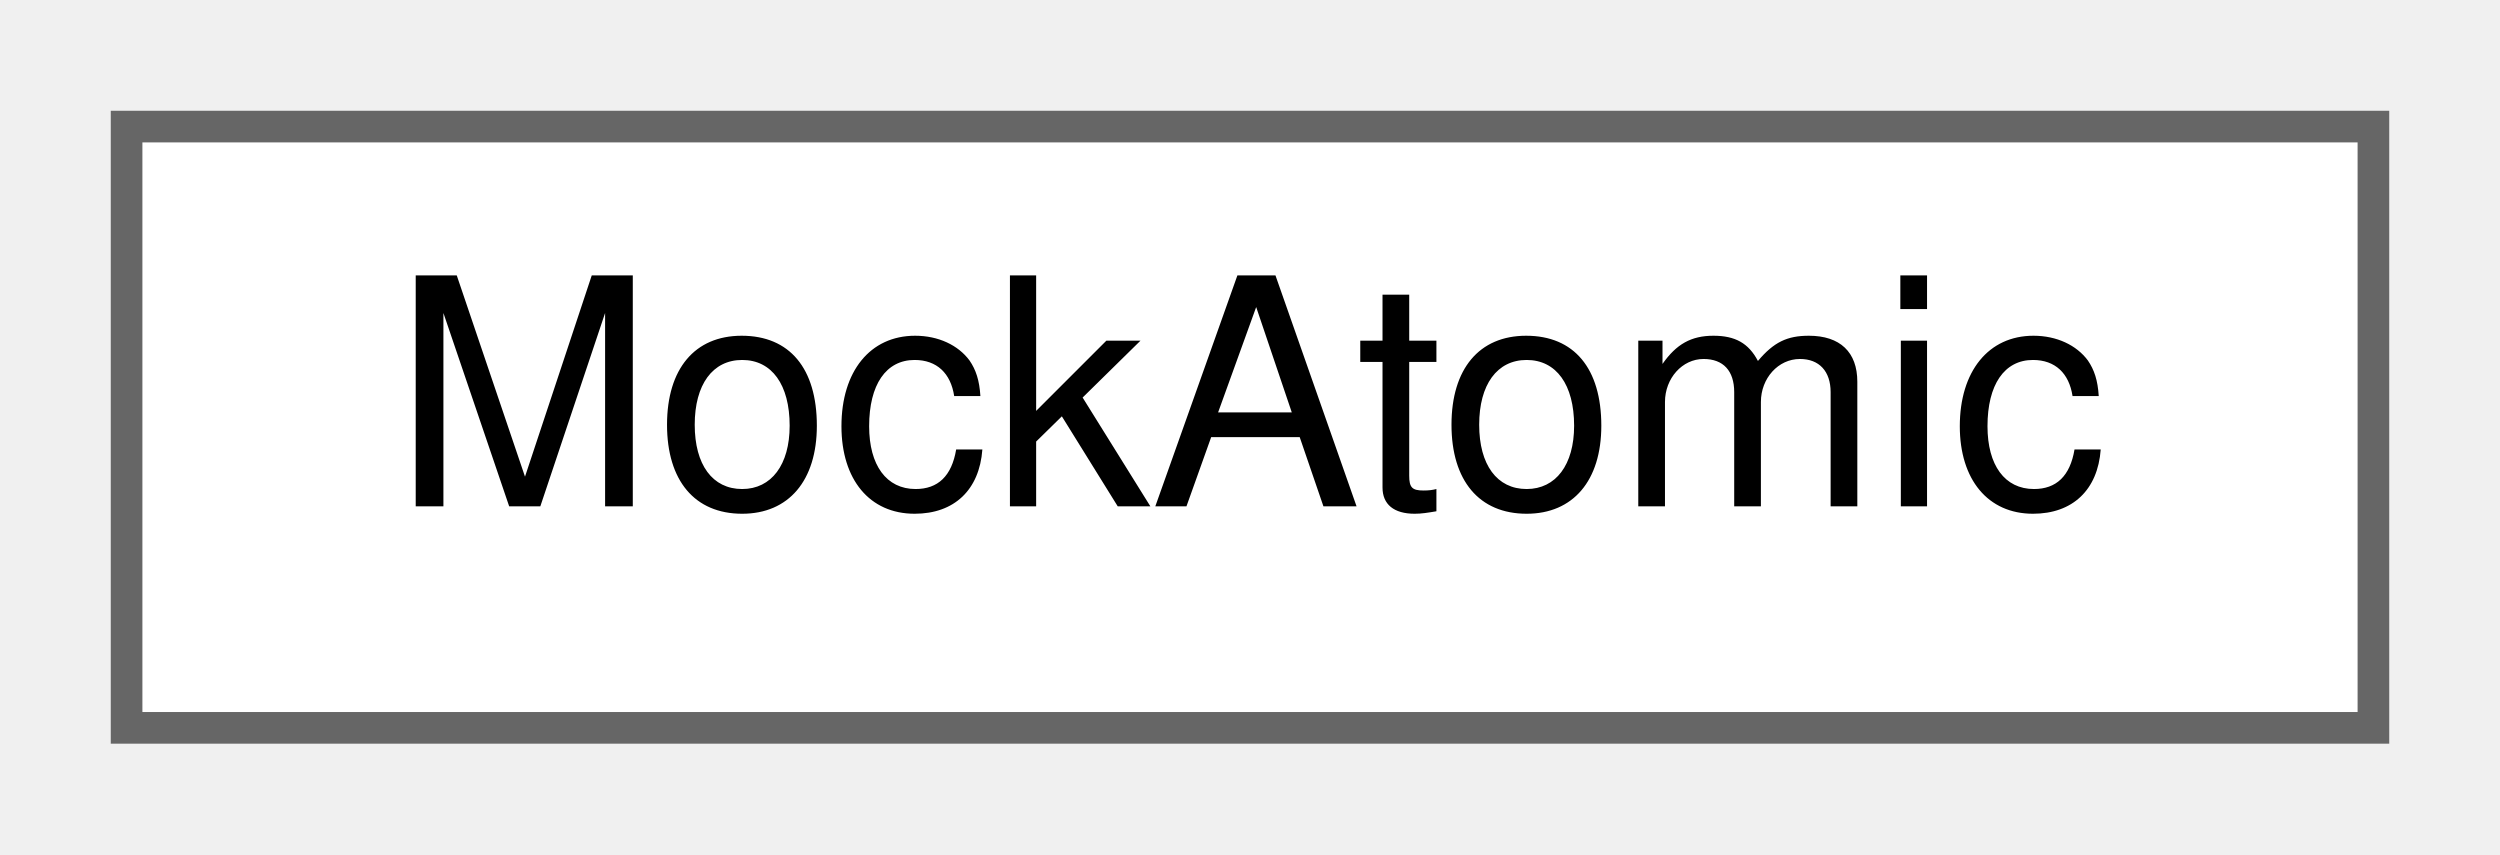
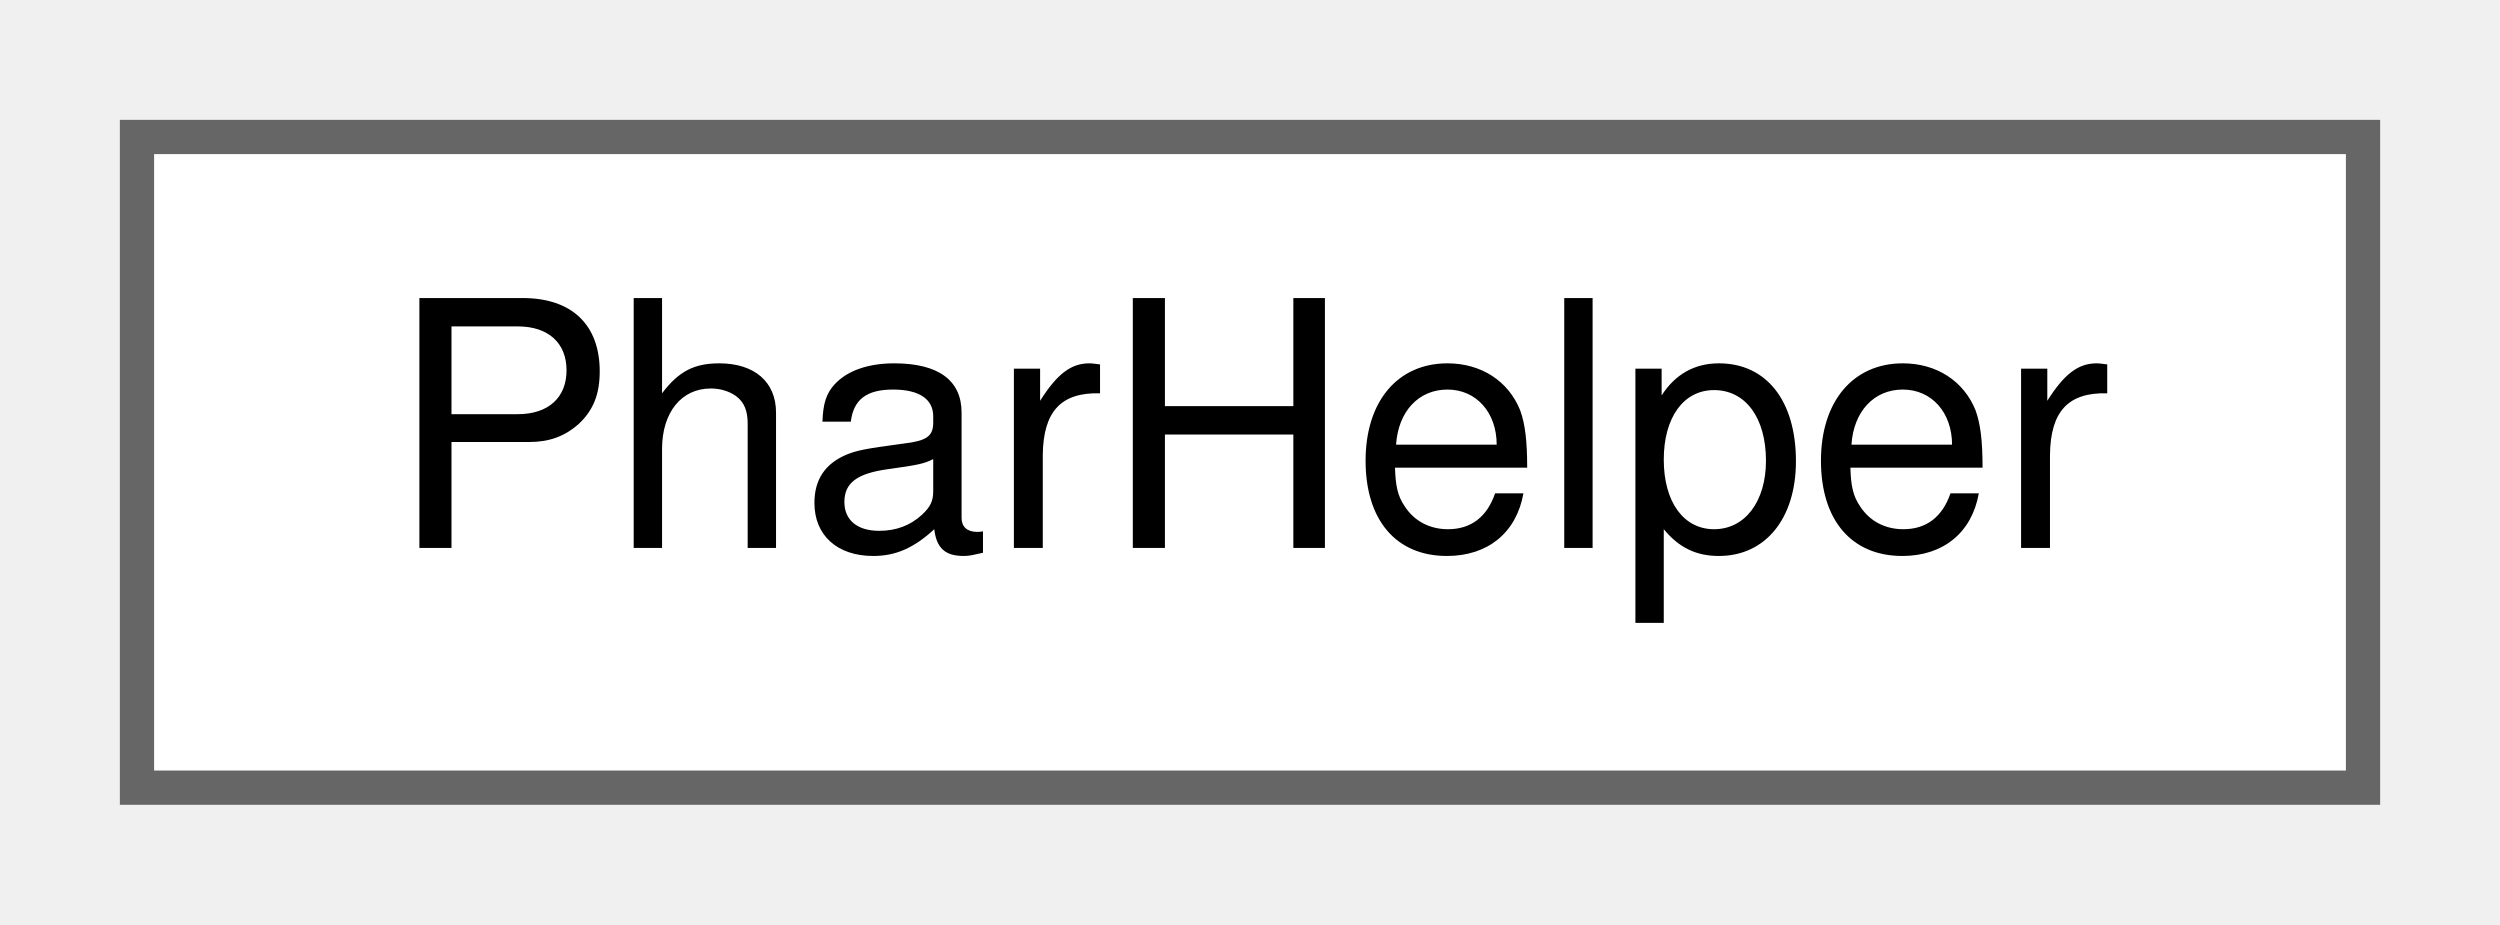
- <svg xmlns="http://www.w3.org/2000/svg" xmlns:xlink="http://www.w3.org/1999/xlink" width="79pt" height="27pt" viewBox="0.00 0.00 79.00 27.00">
+ <svg xmlns="http://www.w3.org/2000/svg" xmlns:xlink="http://www.w3.org/1999/xlink" width="73pt" height="27pt" viewBox="0.00 0.00 73.00 27.00">
  <g id="graph0" class="graph" transform="scale(1 1) rotate(0) translate(4 23)">
    <g id="node1" class="node">
      <g id="a_node1">
-         <a xlink:href="class_z_m_1_1_store_1_1_mock_atomic.html" target="_top" xlink:title=" ">
-           <polygon fill="white" stroke="#666666" points="71,-19 0,-19 0,0 71,0 71,-19" />
-           <text text-anchor="middle" x="35.5" y="-7" font-family="Helvetica,sans-Serif" font-size="10.00">MockAtomic</text>
+         <a xlink:href="class_z_m_1_1_store_1_1_phar_helper.html" target="_top" xlink:title=" ">
+           <polygon fill="white" stroke="#666666" points="65,-19 0,-19 0,0 65,0 65,-19" />
+           <text text-anchor="middle" x="32.5" y="-7" font-family="Helvetica,sans-Serif" font-size="10.00">PharHelper</text>
        </a>
      </g>
    </g>
  </g>
</svg>
